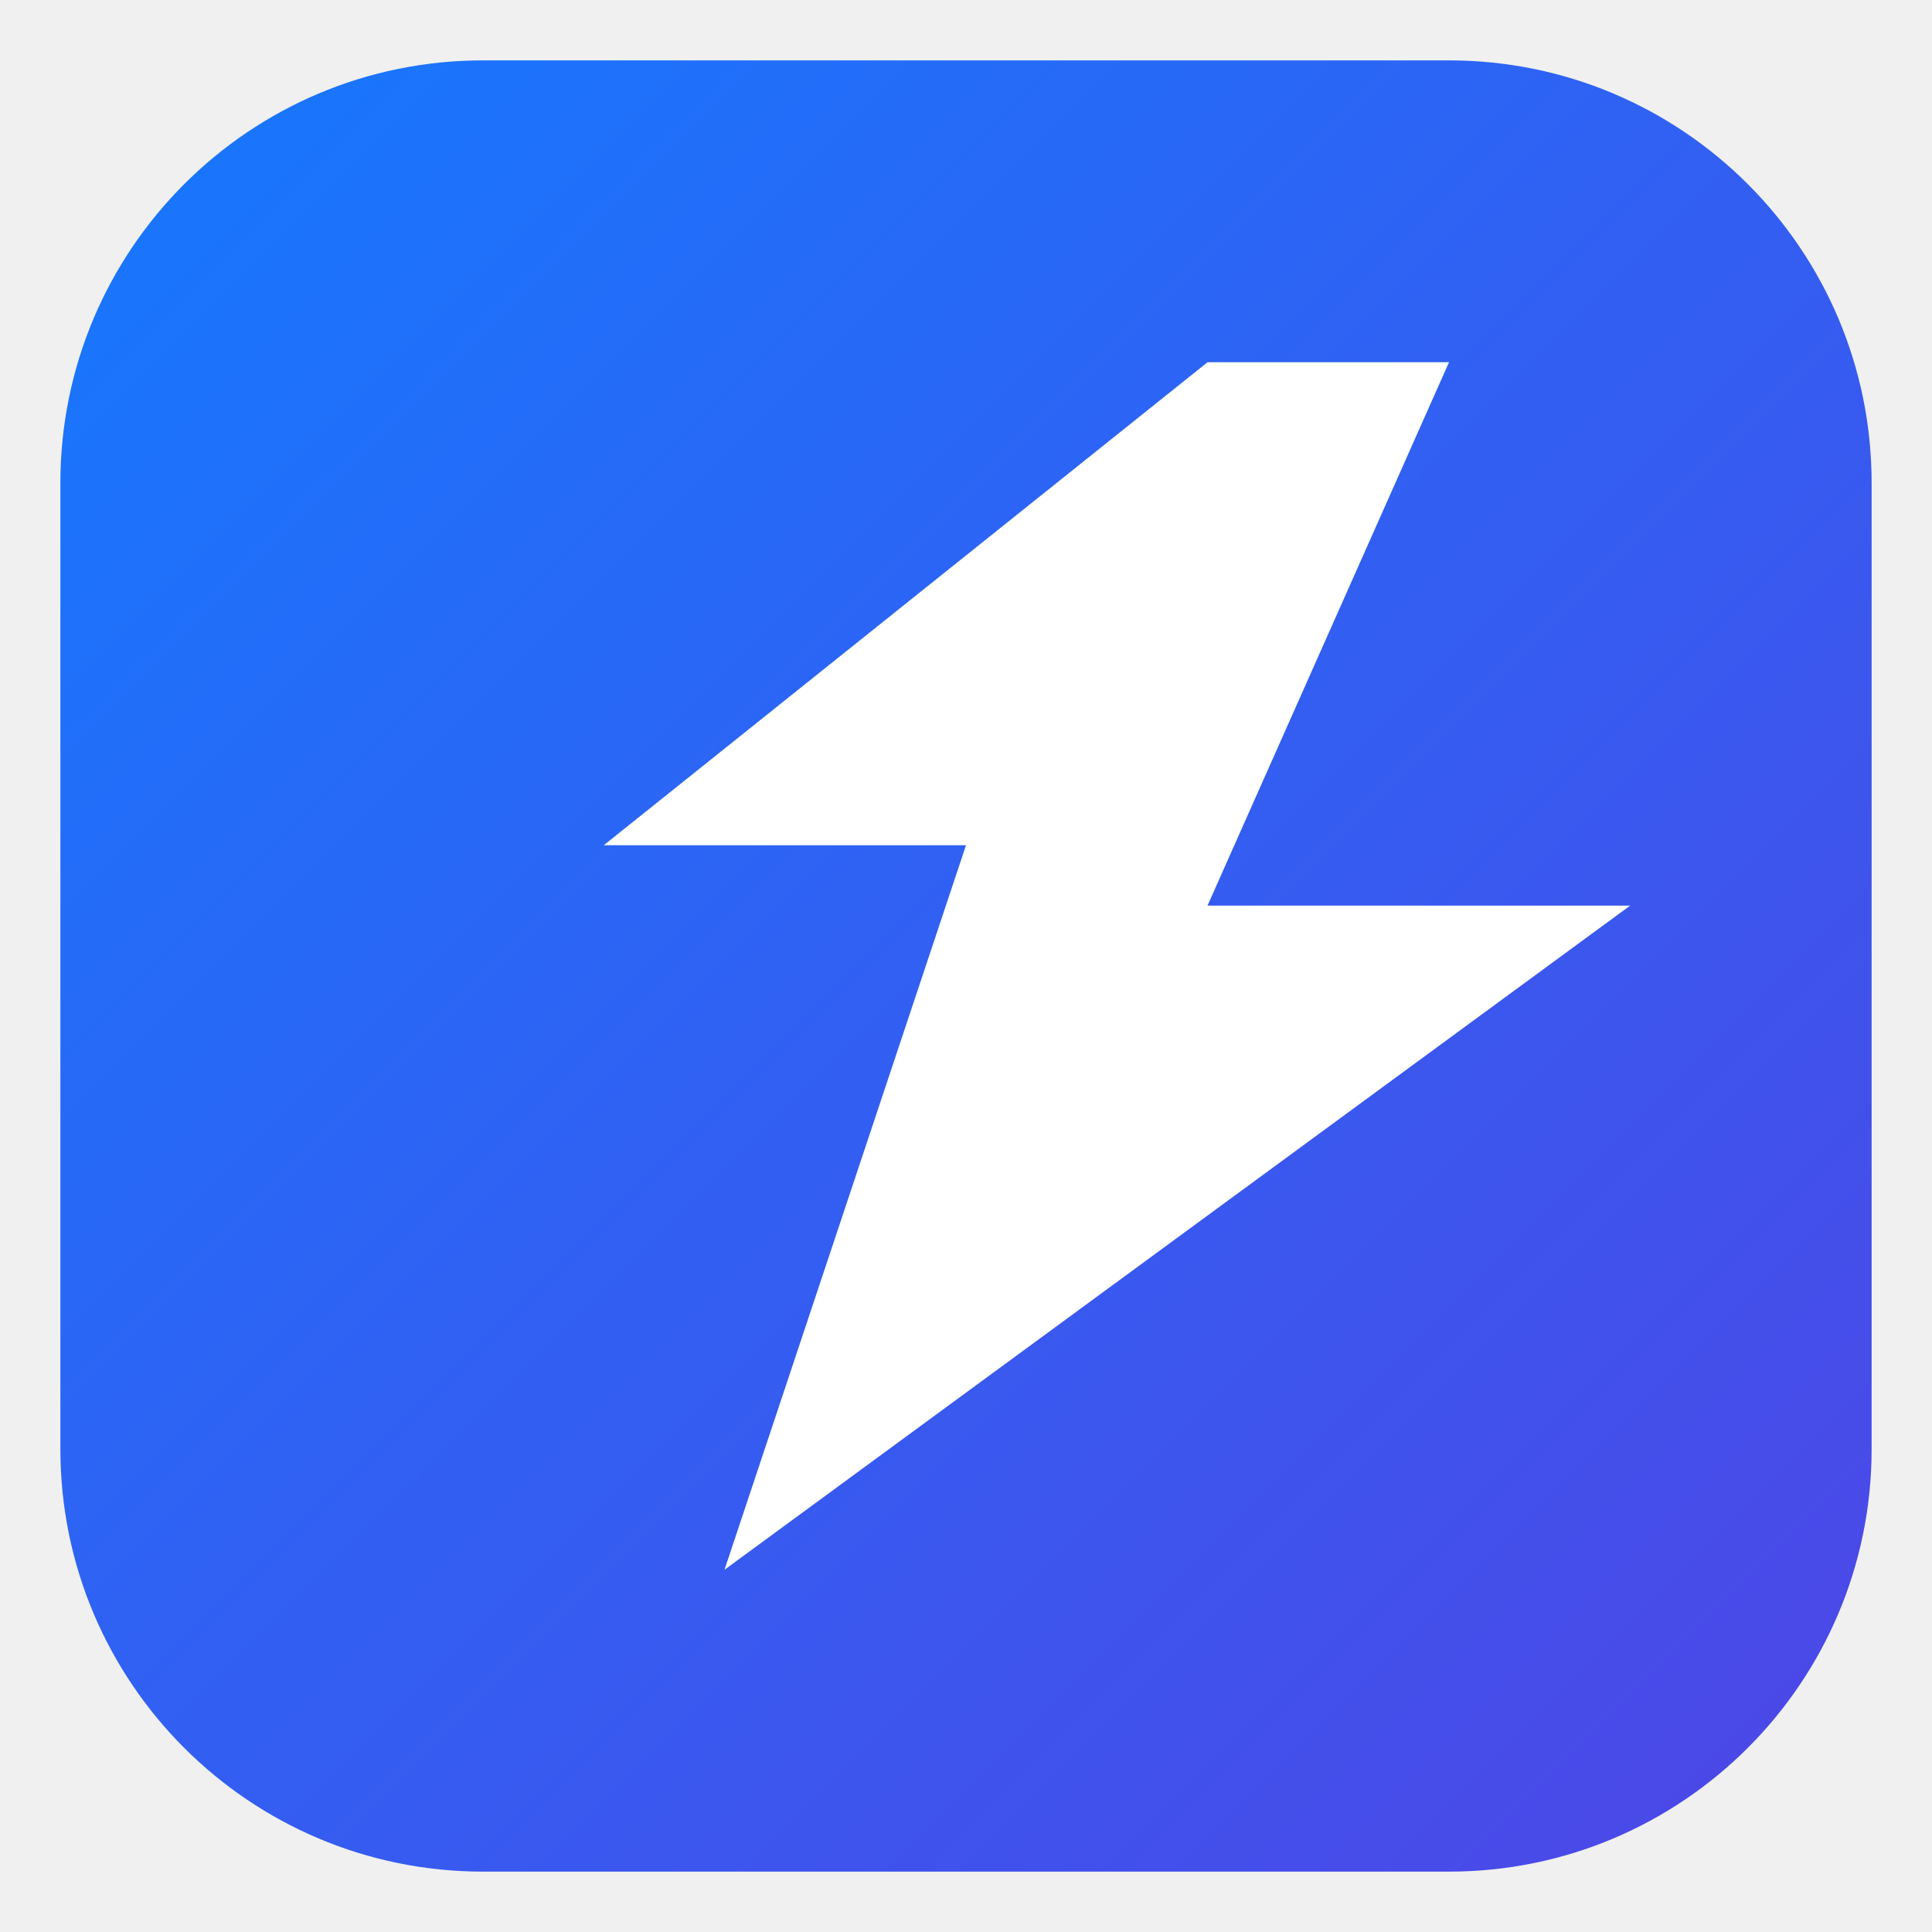
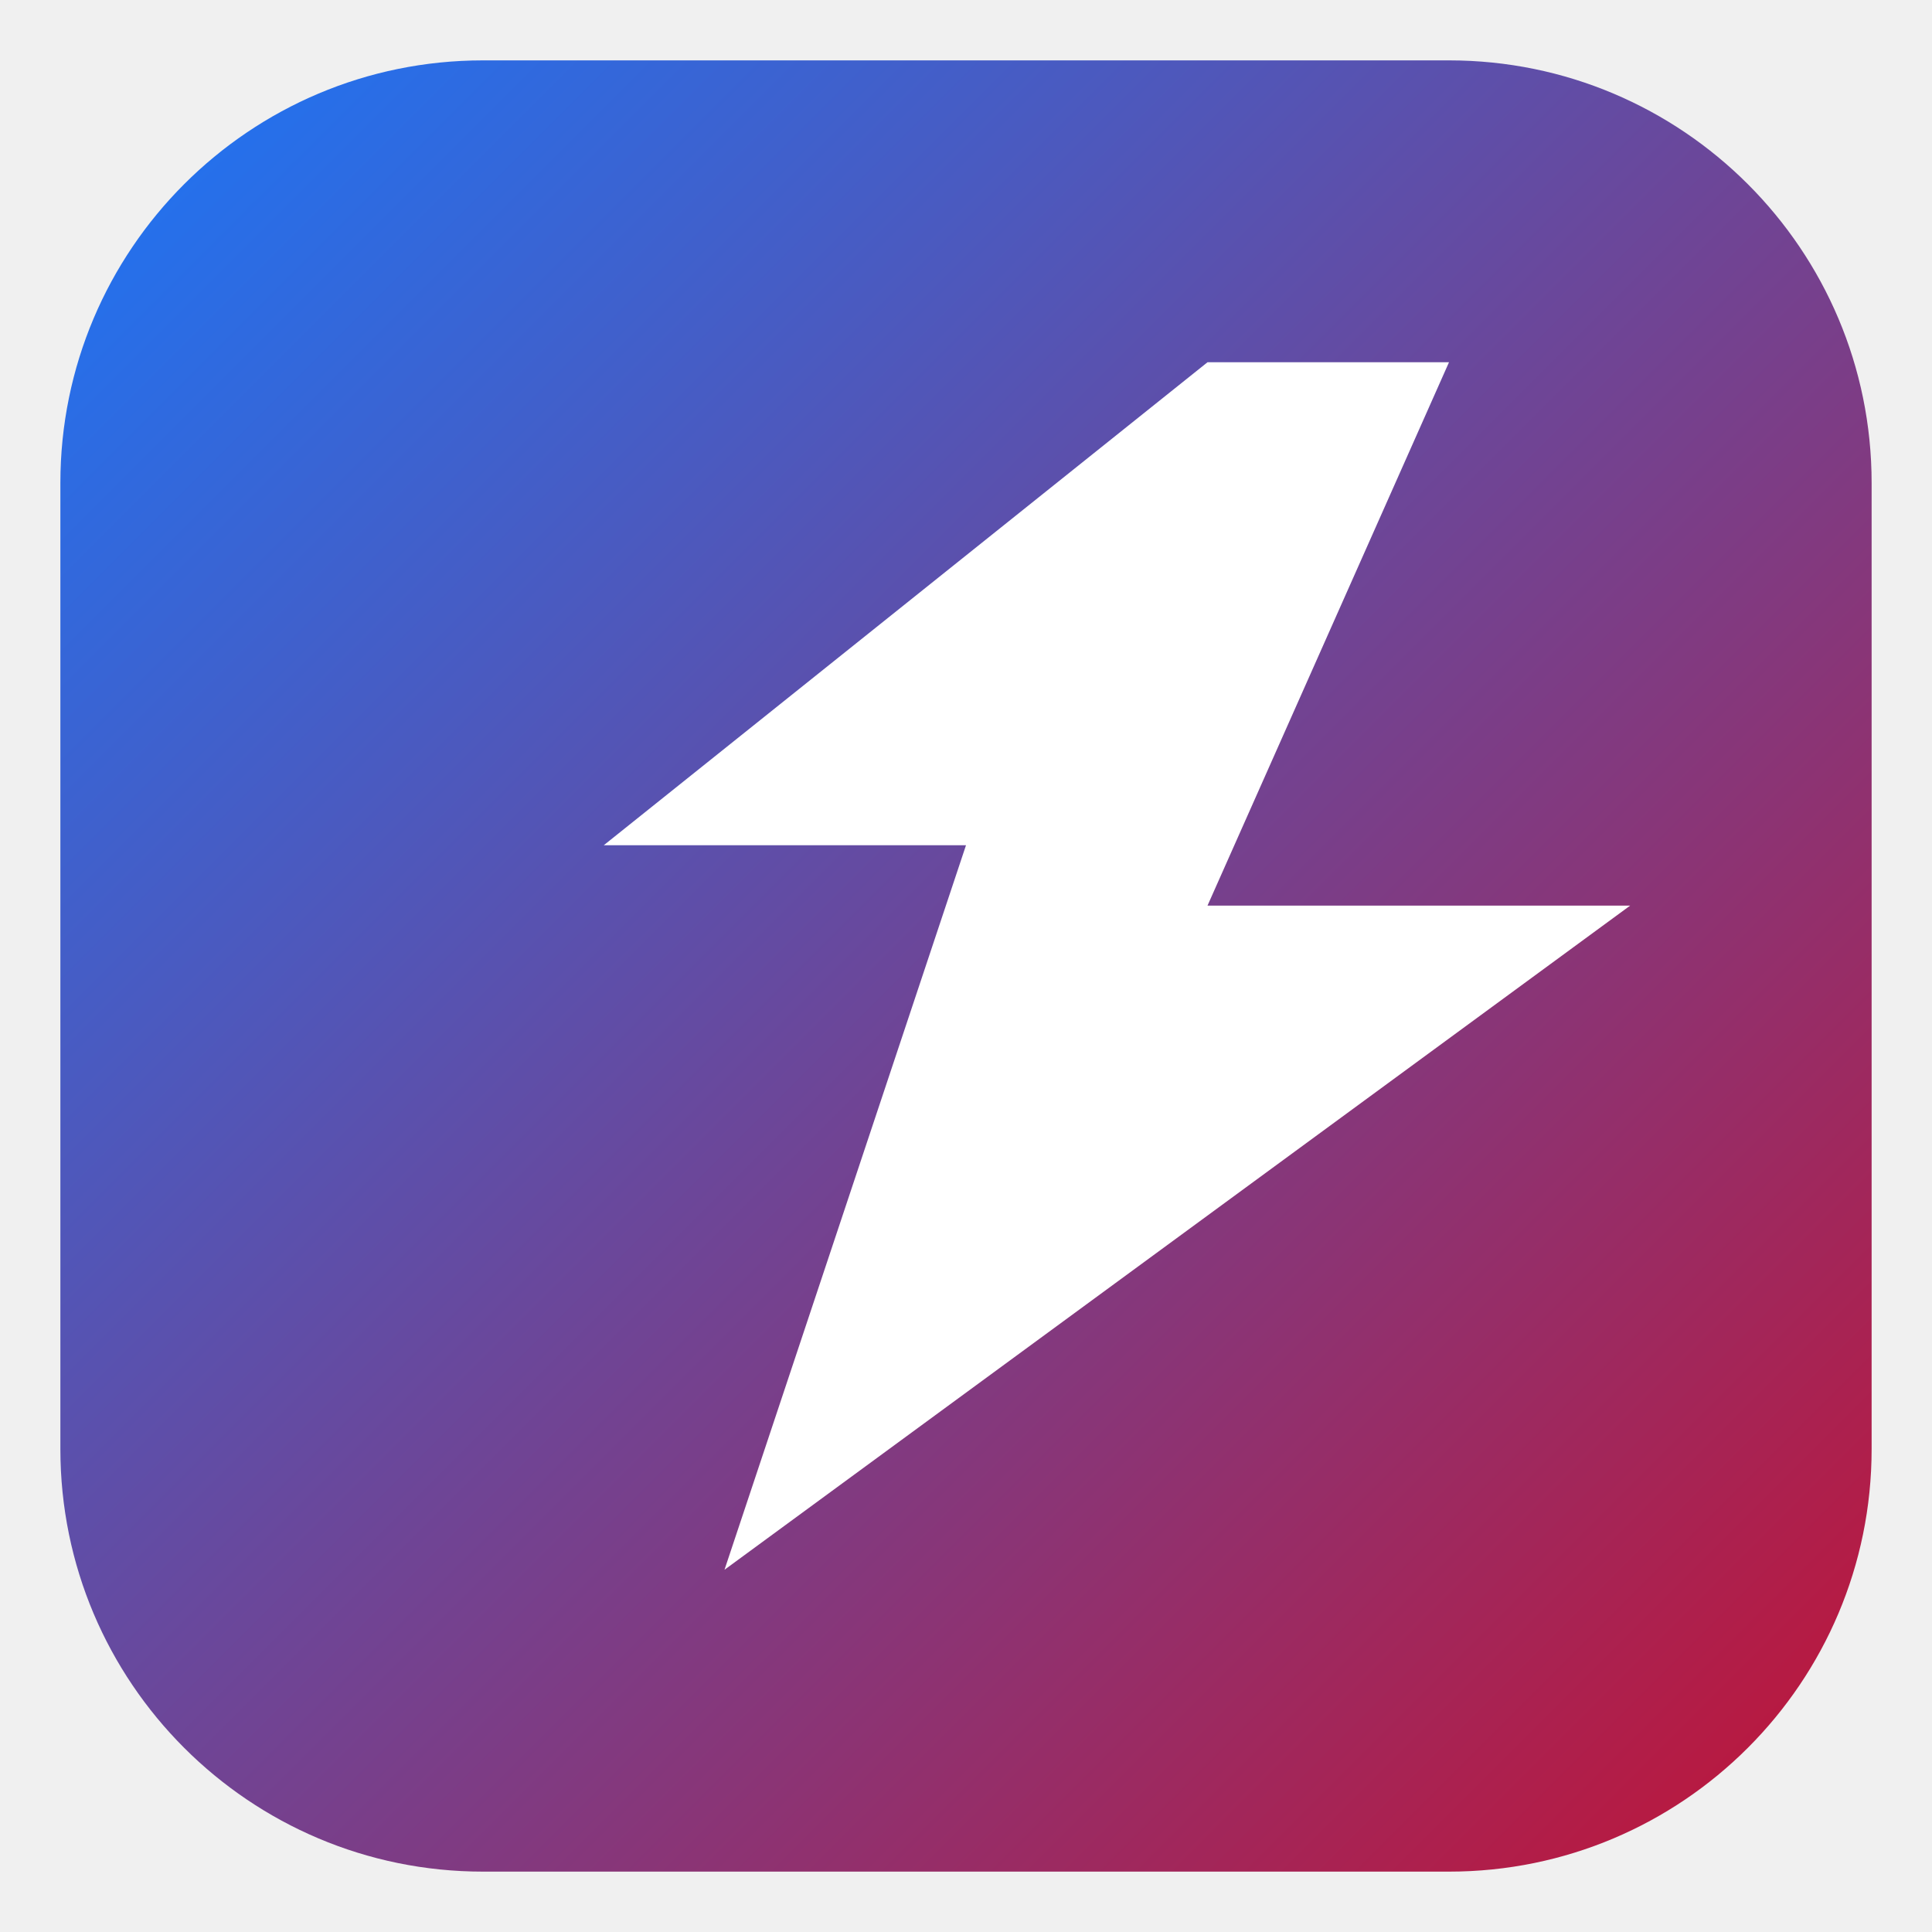
<svg xmlns="http://www.w3.org/2000/svg" viewBox="0 0 64 64">
  <defs>
    <linearGradient id="g" x1="0" y1="0" x2="64" y2="64" gradientUnits="userSpaceOnUse">
      <stop stop-color="#147AFF" />
-       <stop offset="1" stop-color="#5044E5" />
+       <stop offset="1" stop-color="#C8102E" />
    </linearGradient>
  </defs>
  <rect x="2" y="2" width="60" height="60" rx="14" fill="url(#g)" />
  <path d="M40 12 20 28h12l-8 24 30-22H40l8-18H40z" fill="#fff" />
</svg>
